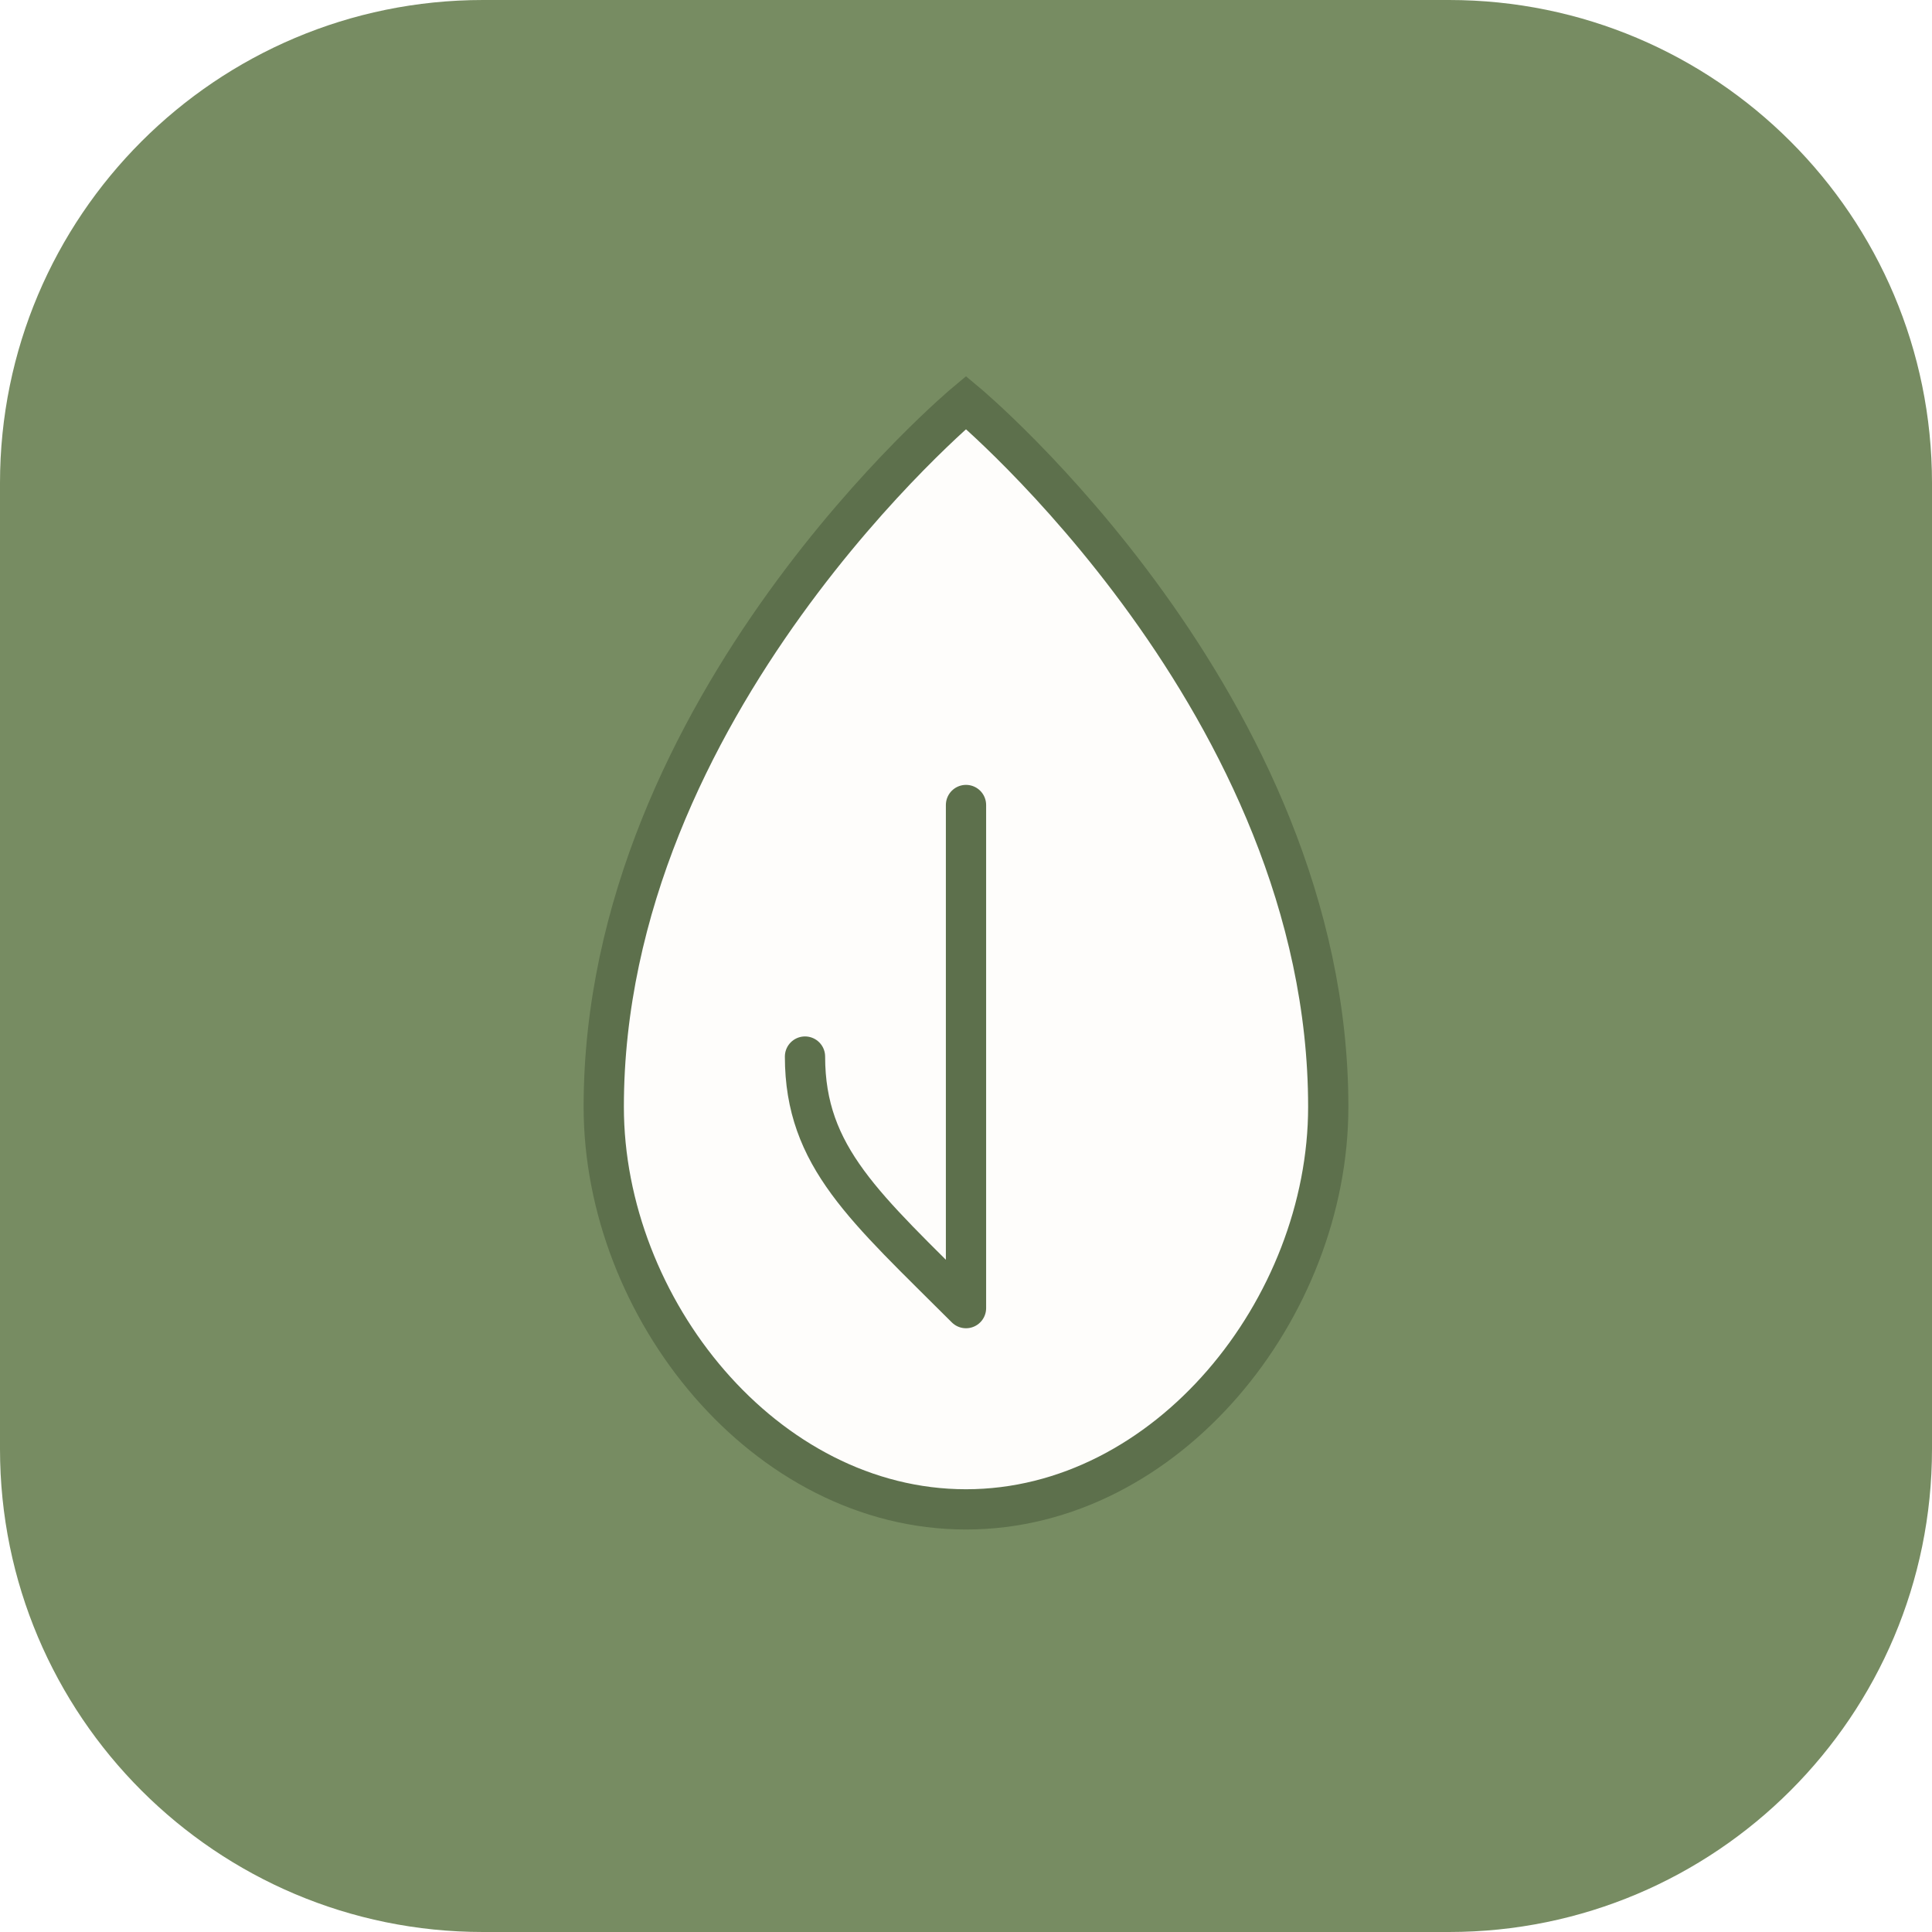
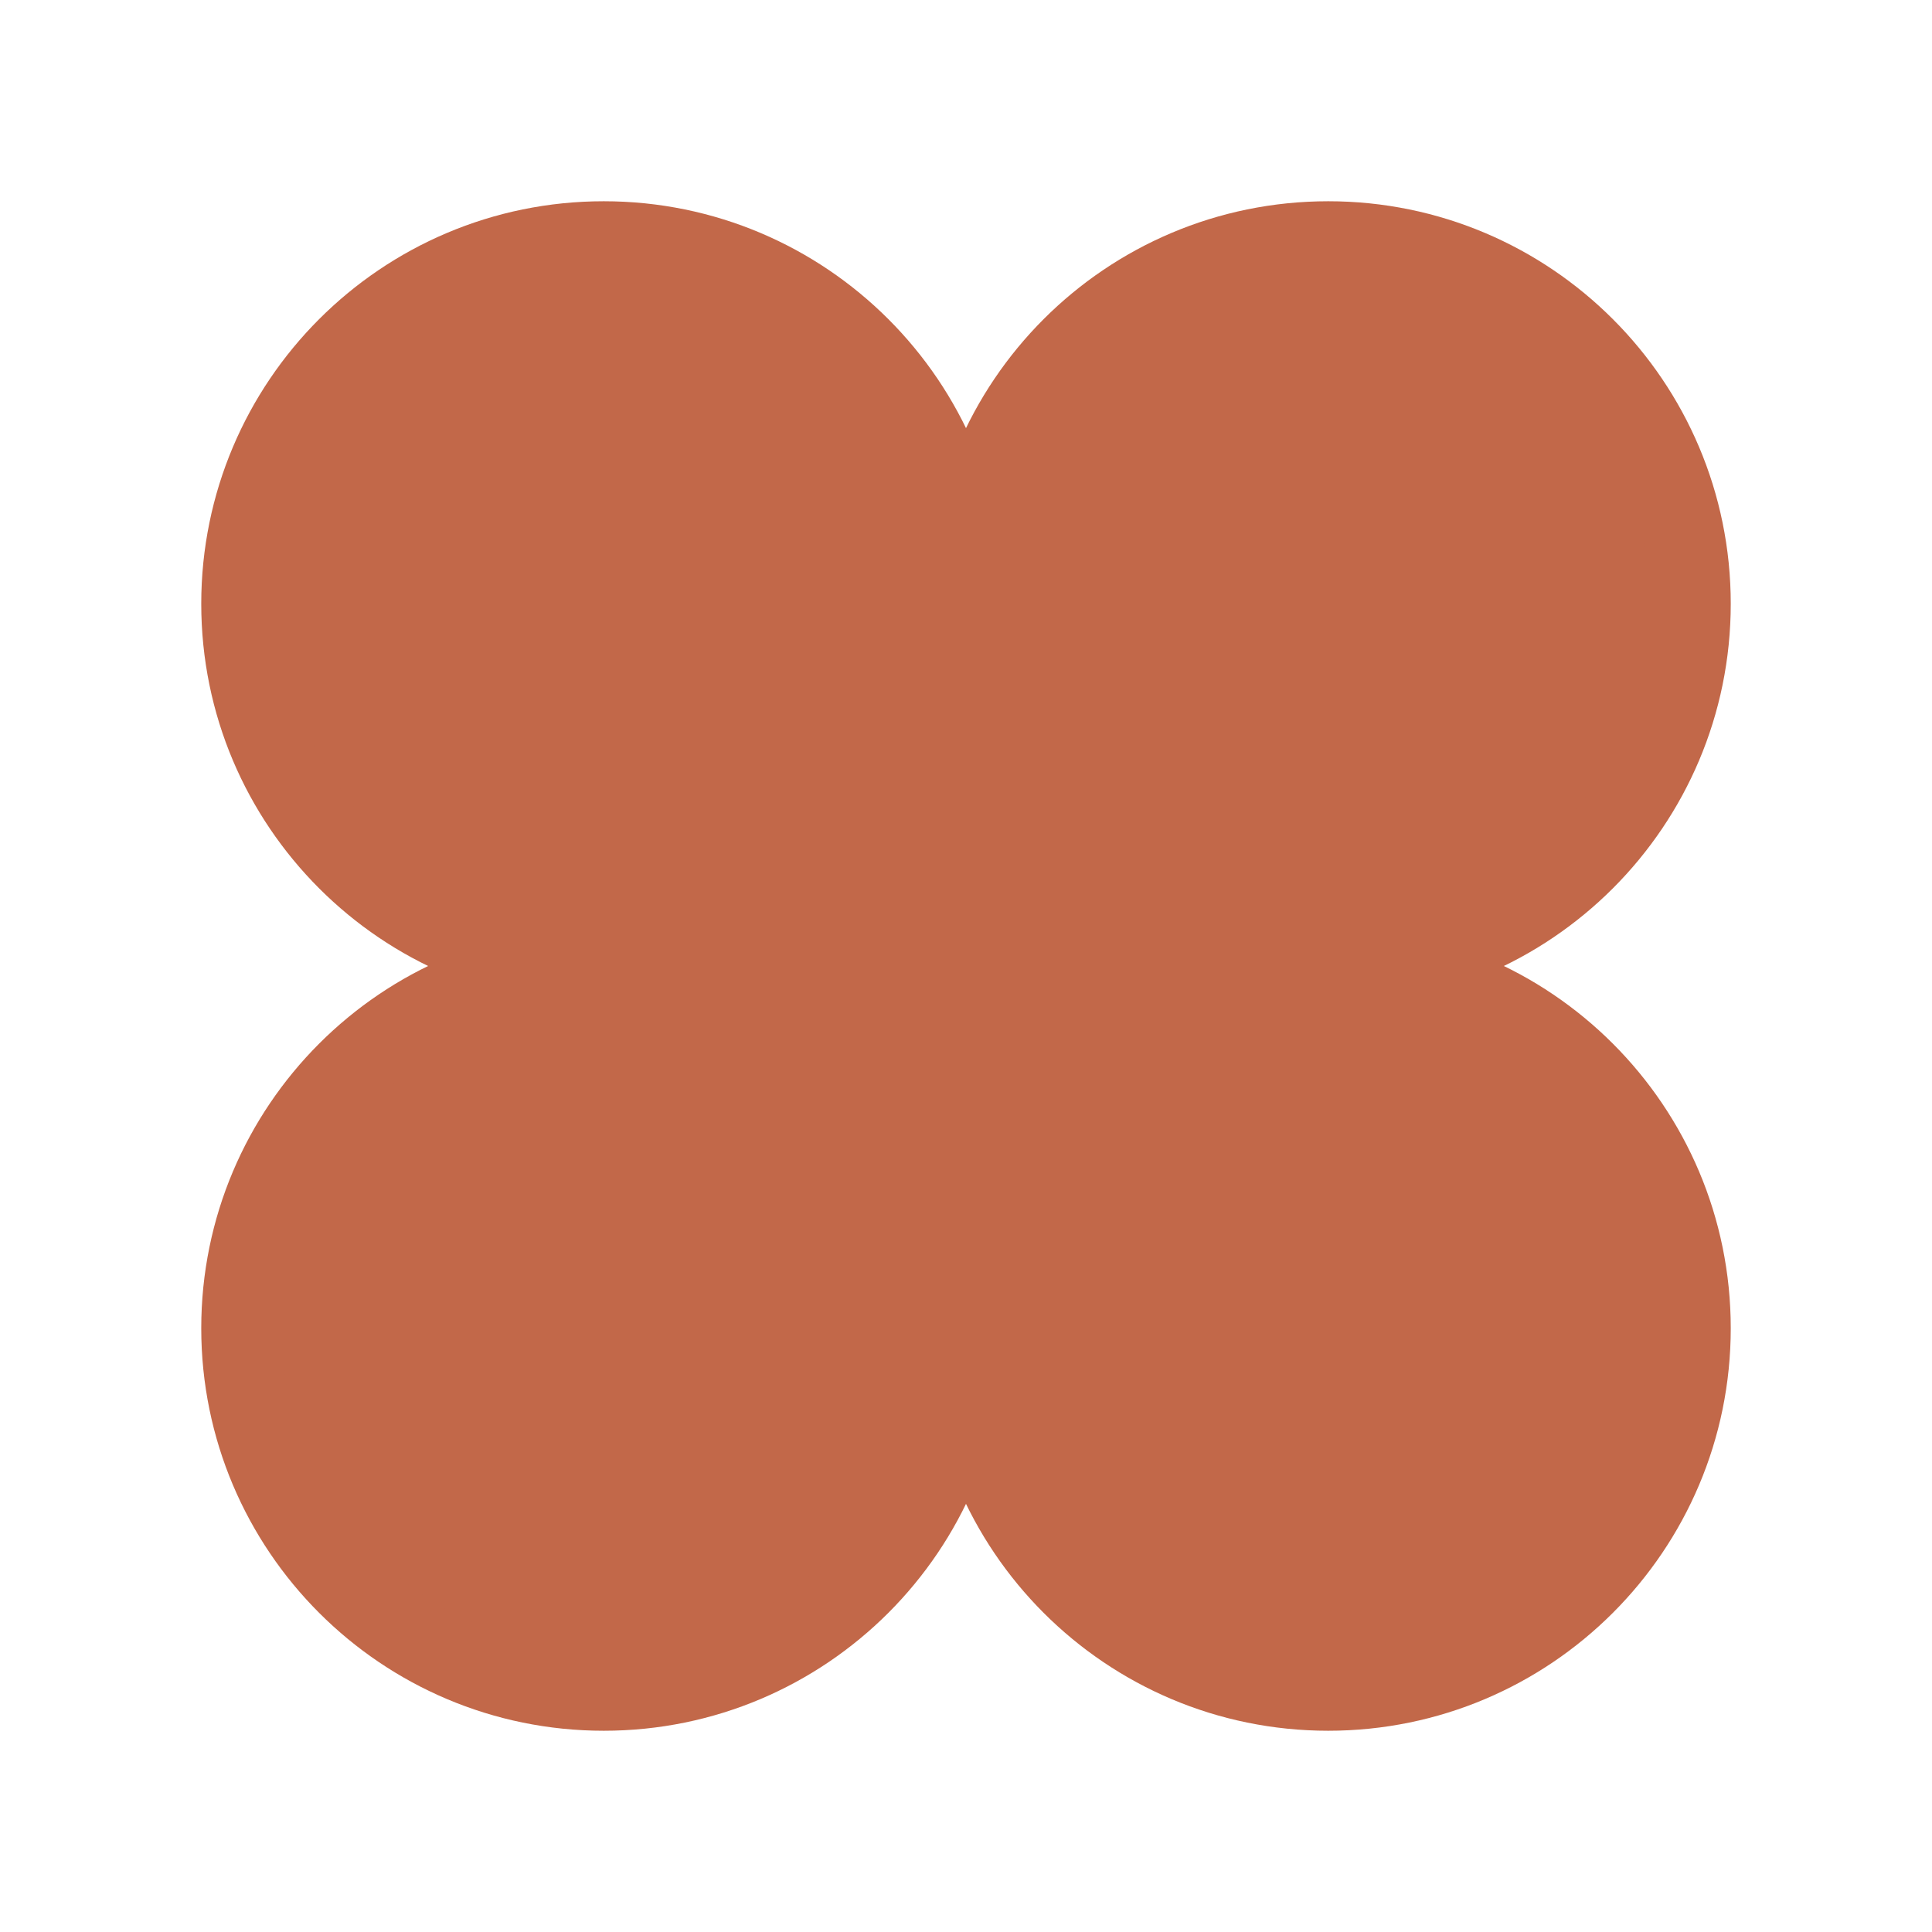
- <svg xmlns="http://www.w3.org/2000/svg" width="192" height="192" viewBox="0 0 192 192" fill="none">
-   <rect width="192" height="192" rx="48" fill="#778c62" />
-   <path d="M96 40C96 40 60 70 60 110C60 130 76 150 96 150C116 150 132 130 132 110C132 70 96 40 96 40Z" fill="#fefdfb" stroke="#5d704c" stroke-width="4" />
-   <path d="M96 80V130M96 130C86 120 80 115 80 105" stroke="#5d704c" stroke-width="4" stroke-linecap="round" />
+ <svg xmlns="http://www.w3.org/2000/svg" width="192" height="192" viewBox="0 0 24 24" fill="none">
+   <path d="M12 16.5A4.5 4.5 0 1 1 7.5 12 4.5 4.5 0 1 1 12 7.5a4.5 4.5 0 1 1 4.5 4.5 4.5 4.5 0 1 1-4.5 4.5" fill="#c26849" stroke="#c26849" stroke-width="1" />
</svg>
